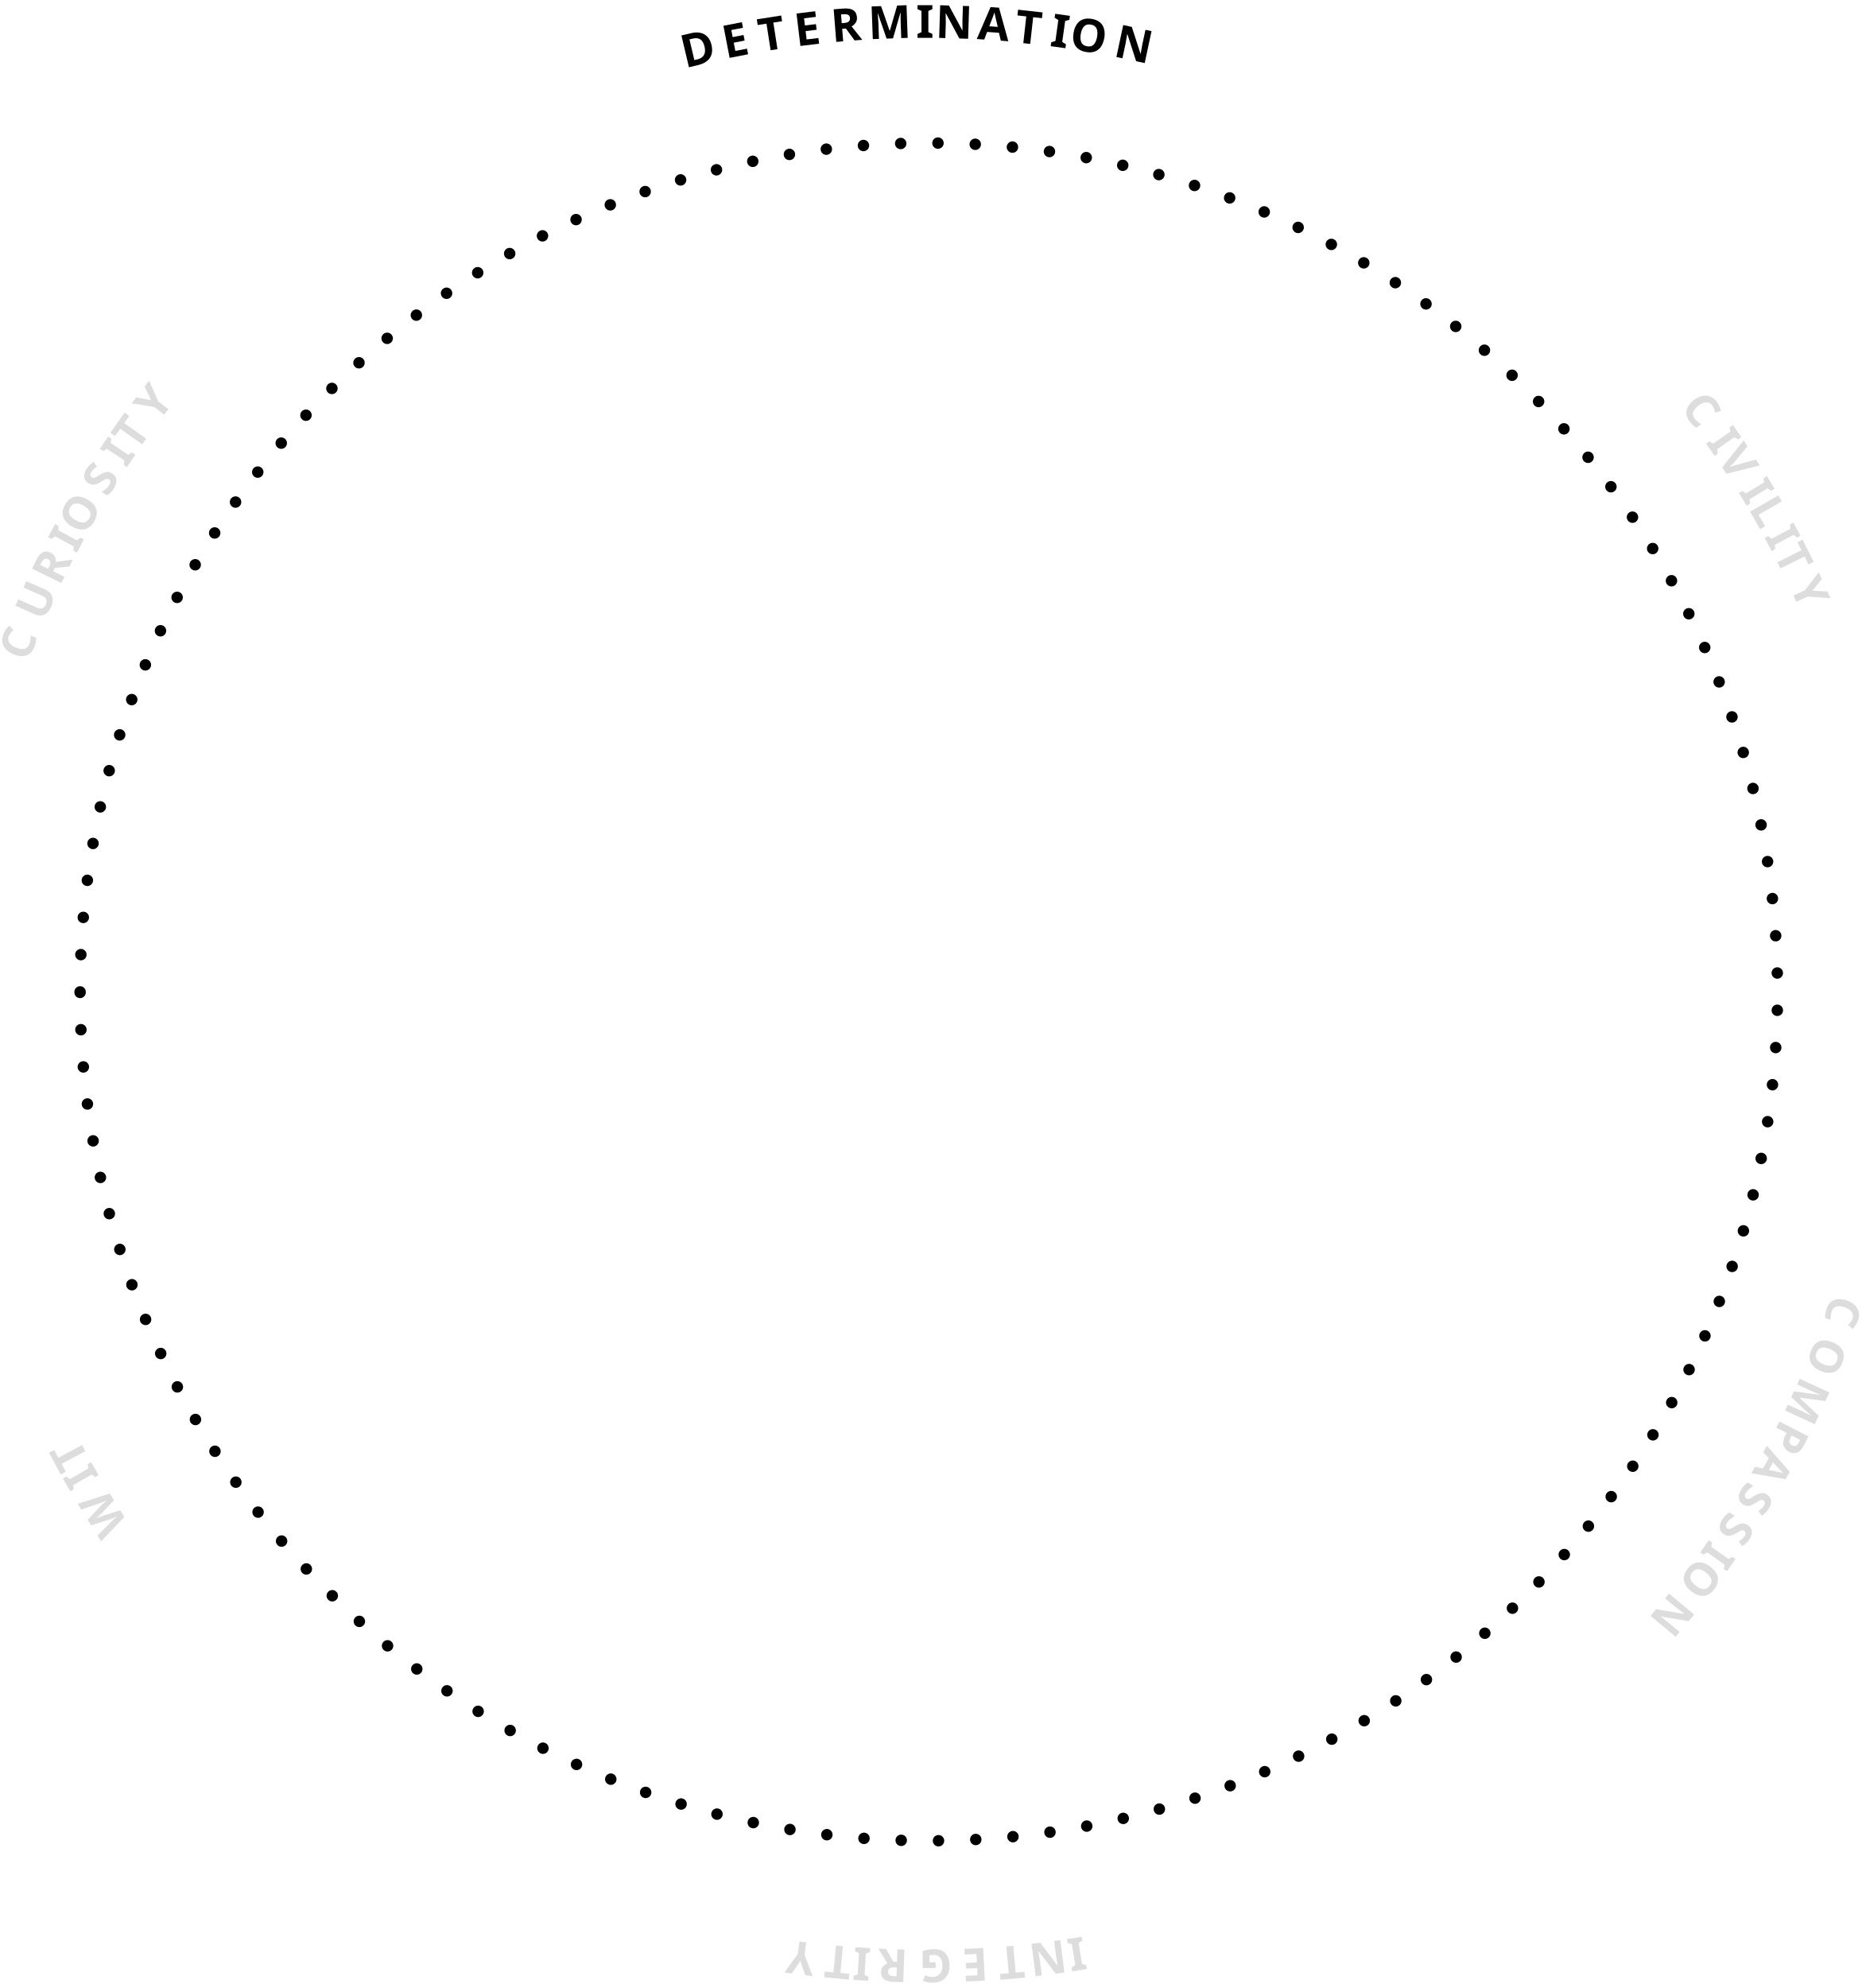
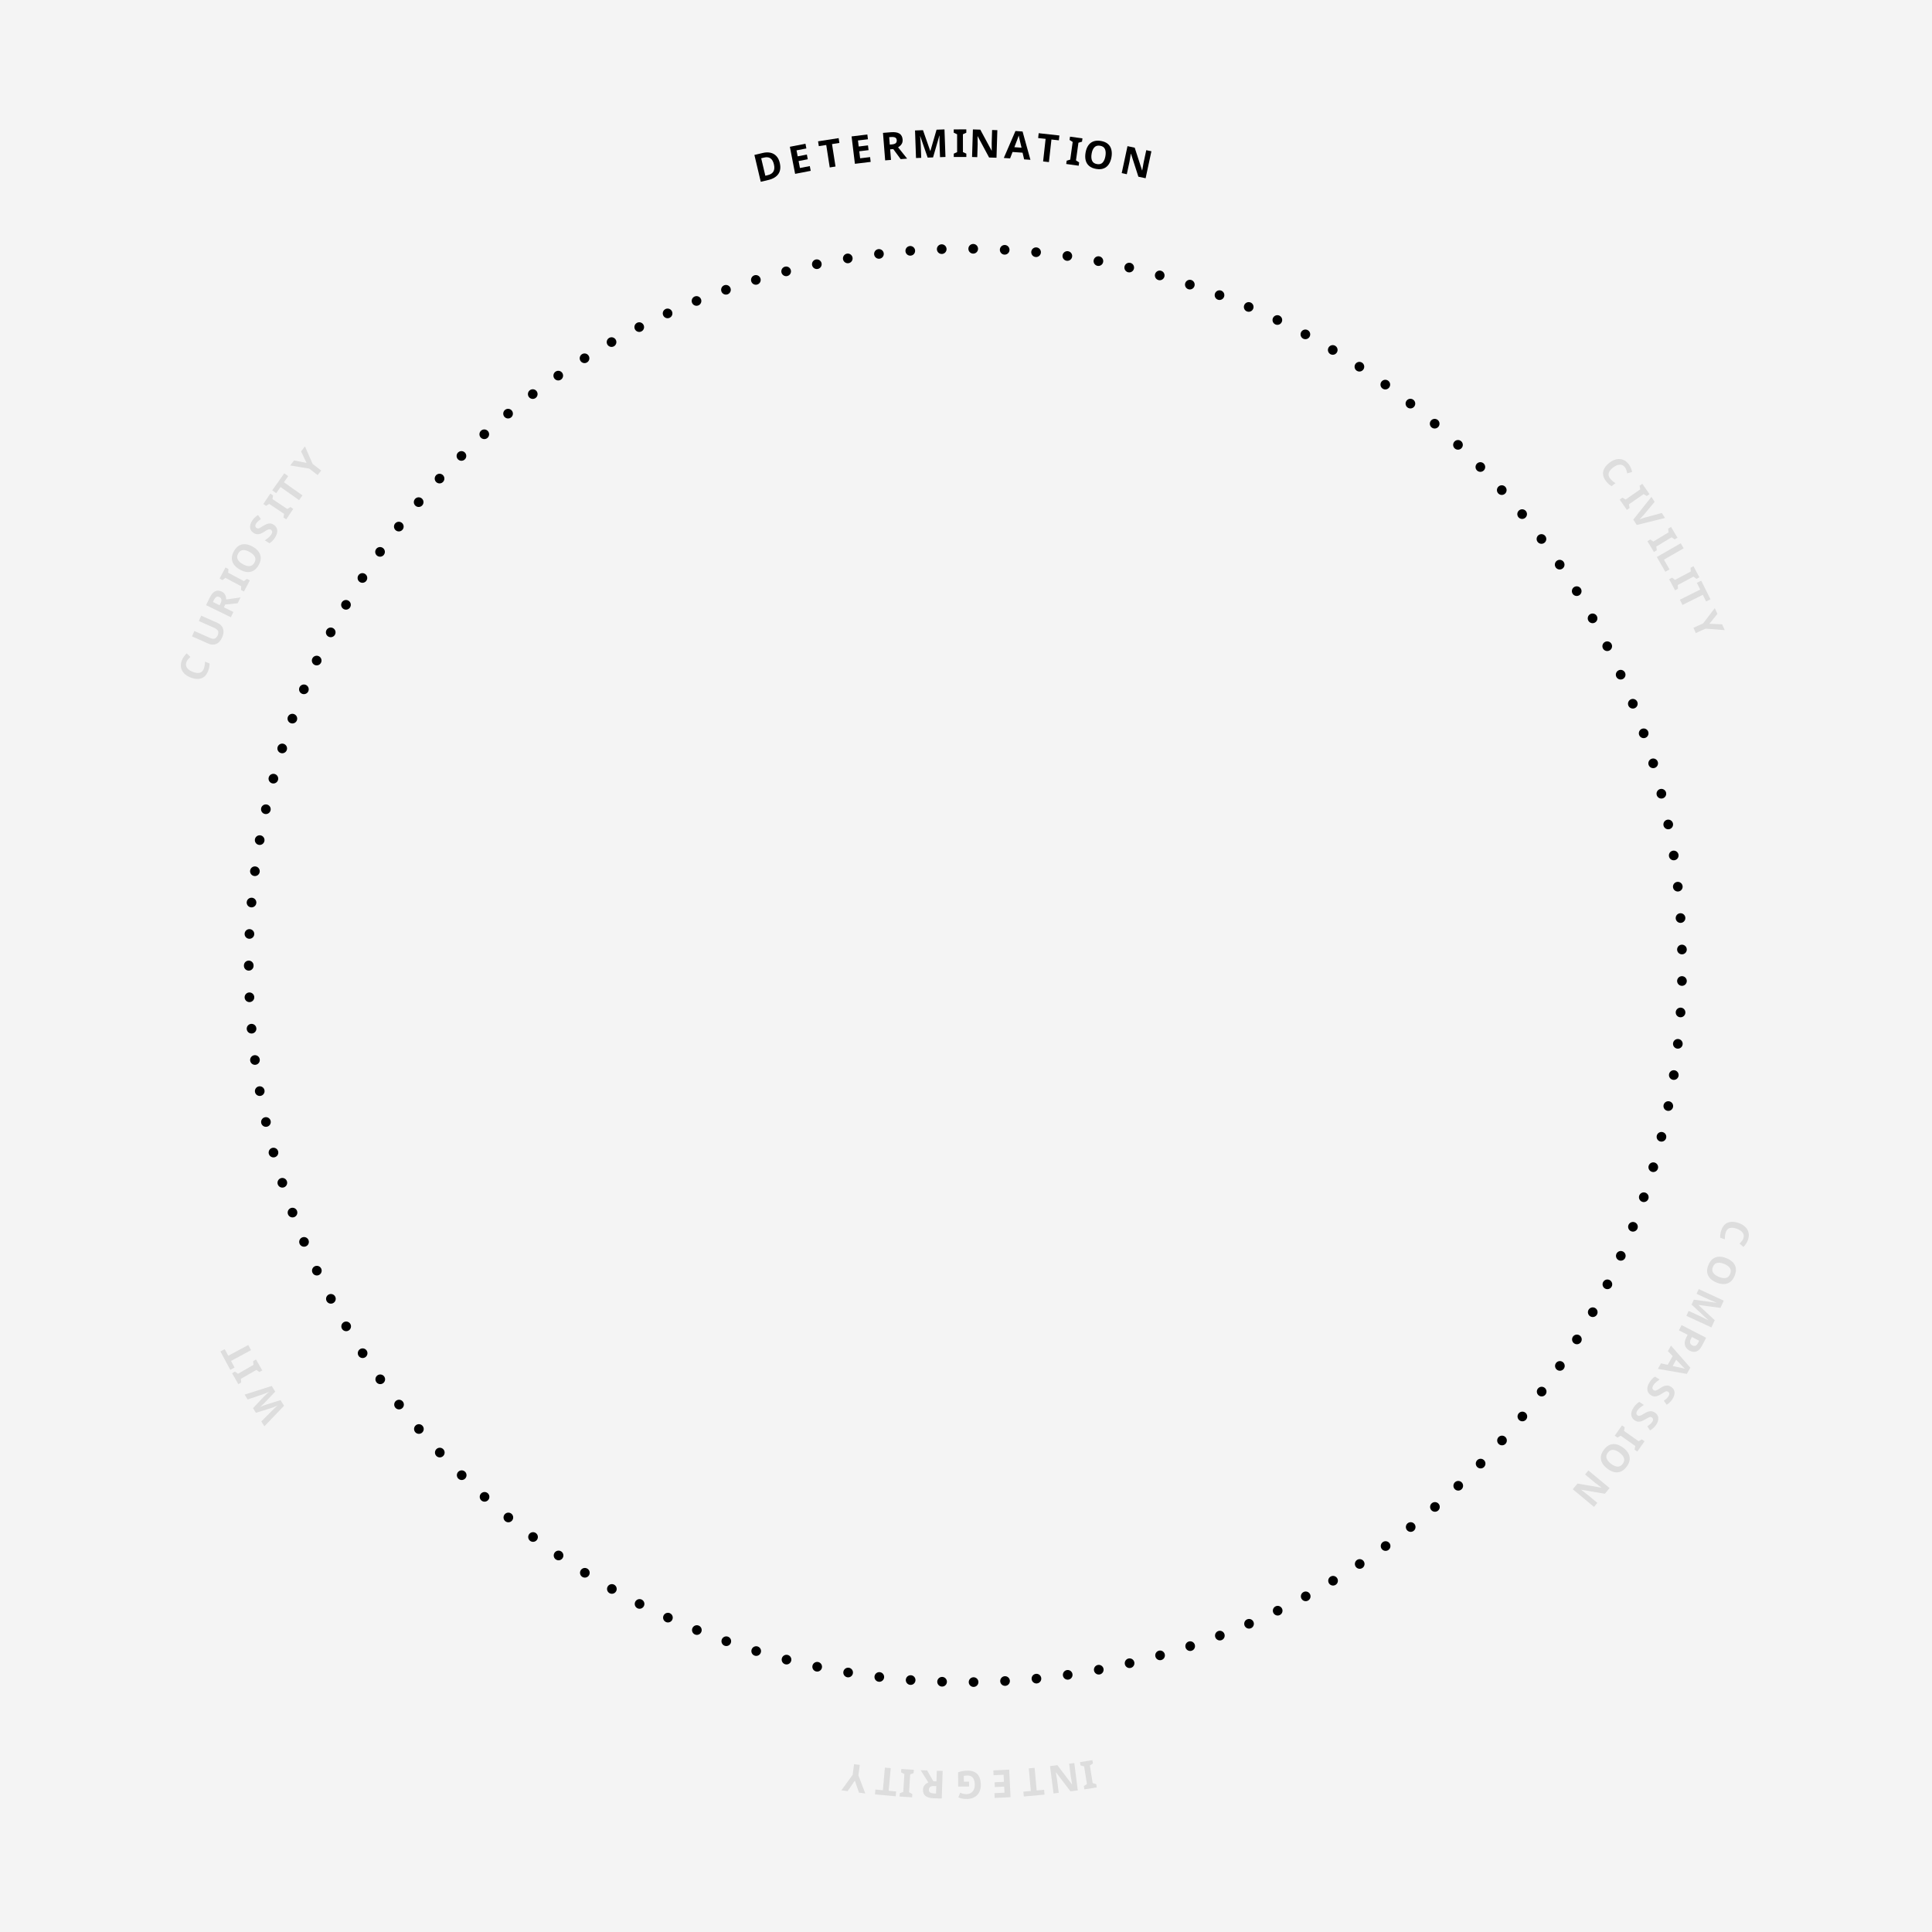
- <svg xmlns="http://www.w3.org/2000/svg" width="651px" height="695px" viewBox="0 0 651 695" version="1.1">
+ <svg xmlns="http://www.w3.org/2000/svg" width="800px" height="800px" viewBox="0 0 800 800" version="1.1">
  <g id="Page-1" stroke="none" stroke-width="1" fill="none" fill-rule="evenodd">
-     <g id="WHEEL" transform="translate(-8, -5)">
-       <path d="M36,351.768 C36,187.868 168.867,55 332.768,55 C496.667,55 629.535,187.868 629.535,351.768 C629.535,515.668 496.667,648.536 332.768,648.536 C168.867,648.536 36,515.668 36,351.768 Z" id="CIRCLE" stroke="#000000" stroke-width="4" stroke-linecap="round" stroke-linejoin="round" stroke-dasharray="0,13.04" />
-       <g id="TEXT" transform="translate(0.886144, 0.236862)" font-family="Cosmica-Extrabold, Cosmica" font-size="16" font-weight="600">
+     <g id="WHEEL">
+       <rect id="Rectangle" fill="#F4F4F4" x="0" y="0" width="800" height="800" />
+       <path d="M103,399.768 C103,235.868 235.867,103 399.768,103 C563.667,103 696.535,235.868 696.535,399.768 C696.535,563.668 563.667,696.536 399.768,696.536 C235.867,696.536 103,563.668 103,399.768 Z" id="CIRCLE" stroke="#000000" stroke-width="4" stroke-linecap="round" stroke-linejoin="round" stroke-dasharray="0,13.04" />
+       <g id="TEXT" transform="translate(67, 47)" font-family="Cosmica-Extrabold, Cosmica" font-size="16" font-weight="600">
        <g id="CURIOSITY" transform="translate(0, 132.5014)" fill="#DDDDDD">
          <text id="C" transform="translate(13.5, 94.59309) rotate(-68.53) translate(-13.5, -94.59309) ">
            <tspan x="6" y="101.093">C</tspan>
          </text>
          <text id="U" transform="translate(19.08912, 81.30395) rotate(-66.07) translate(-19.08912, -81.30395) ">
            <tspan x="12.589" y="87.804">U</tspan>
          </text>
          <text id="R" transform="translate(24.77386, 69.13175) rotate(-63.94651) translate(-24.77386, -69.13175) ">
            <tspan x="18.763" y="75.613">R</tspan>
          </text>
          <text id="I" transform="translate(29.41386, 60.17675) rotate(-61.89373) translate(-29.41386, -60.17675) ">
            <tspan x="26.421" y="66.701">I</tspan>
          </text>
          <text id="O" transform="translate(34.86559, 50.23418) rotate(-60.23) translate(-34.86559, -50.23418) ">
            <tspan x="27.366" y="56.734">O</tspan>
          </text>
          <text id="S" transform="translate(42.3334, 37.82291) rotate(-57.85) translate(-42.3334, -37.82291) ">
            <tspan x="36.333" y="44.323">S</tspan>
          </text>
          <text id="I" transform="translate(47.50814, 29.86483) rotate(-56.23) translate(-47.50814, -29.86483) ">
            <tspan x="44.508" y="36.365">I</tspan>
          </text>
          <text id="T" transform="translate(52.78386, 22.15175) rotate(-54.72758) translate(-52.78386, -22.15175) ">
            <tspan x="47.26" y="28.606">T</tspan>
          </text>
          <text id="Y" transform="translate(60.72702, 11.5) rotate(-52.32) translate(-60.72702, -11.5) ">
            <tspan x="54.727" y="18">Y</tspan>
          </text>
        </g>
        <g id="WIT" transform="translate(17.73542, 502.8219)" fill="#DDDDDD">
-           <text id="W" transform="translate(23.88843, 30.09123) rotate(-121.9448) translate(-23.88843, -30.09123) ">
-             <tspan x="14.372" y="36.573">W</tspan>
+           <text id="W" transform="translate(23.8733, 30.10066) rotate(-121.9448) translate(-23.8733, -30.10066) ">
+             <tspan x="14.357" y="36.601">W</tspan>
          </text>
          <text id="I" transform="translate(17.01343, 18.69123) rotate(-119.8865) translate(-17.01343, -18.69123) ">
            <tspan x="14.003" y="25.155">I</tspan>
          </text>
          <text id="T" transform="translate(12.5, 10.5) rotate(-118.23) translate(-12.5, -10.5) ">
            <tspan x="7" y="17">T</tspan>
          </text>
        </g>
        <g id="INTEGRITY" transform="translate(277.9868, 677.1548)" fill="#DDDDDD">
          <text id="I" transform="translate(105.9293, 11.5) rotate(170.93) translate(-105.9293, -11.5) ">
            <tspan x="102.929" y="18">I</tspan>
          </text>
          <text id="N" transform="translate(95.16335, 13.02978) rotate(172.75) translate(-95.16335, -13.02978) ">
            <tspan x="88.163" y="19.53">N</tspan>
          </text>
          <text id="T" transform="translate(81.91209, 14.48335) rotate(174.8572) translate(-81.91209, -14.48335) ">
            <tspan x="76.39" y="20.941">T</tspan>
          </text>
          <text id="E" transform="translate(68.66178, 15.32369) rotate(177.2) translate(-68.66178, -15.32369) ">
            <tspan x="62.662" y="21.824">E</tspan>
          </text>
          <text id="G" transform="translate(54.58066, 15.69965) rotate(179.53) translate(-54.58066, -15.69965) ">
            <tspan x="47.081" y="22.2">G</tspan>
          </text>
          <text id="R" transform="translate(40.57268, 15.50368) rotate(-178.08) translate(-40.57268, -15.50368) ">
            <tspan x="34.573" y="22.004">R</tspan>
          </text>
          <text id="I" transform="translate(30.52597, 15.00775) rotate(-176.41) translate(-30.52597, -15.00775) ">
            <tspan x="27.526" y="21.508">I</tspan>
          </text>
          <text id="T" transform="translate(21.18749, 14.27994) rotate(-174.77) translate(-21.18749, -14.27994) ">
            <tspan x="15.687" y="20.78">T</tspan>
          </text>
          <text id="Y" transform="translate(8, 12.81958) rotate(-172.5) translate(-8, -12.81958) ">
            <tspan x="2" y="19.32">Y</tspan>
          </text>
        </g>
        <g id="COMPASSION" transform="translate(579.1569, 454.4183)" fill="#DDDDDD">
          <text id="C" transform="translate(72.43185, 11.5) rotate(109.43) translate(-72.43185, -11.5) ">
            <tspan x="64.932" y="18">C</tspan>
          </text>
          <text id="O" transform="translate(66.92195, 25.97988) rotate(112.225) translate(-66.92195, -25.97988) ">
            <tspan x="59.387" y="32.431">O</tspan>
          </text>
          <text id="M" transform="translate(60.37195, 41.05488) rotate(114.7751) translate(-60.37195, -41.05488) ">
            <tspan x="52.354" y="47.531">M</tspan>
          </text>
          <text id="P" transform="translate(54.06725, 53.87065) rotate(117.25) translate(-54.06725, -53.87065) ">
            <tspan x="48.567" y="60.371">P</tspan>
          </text>
          <text id="A" transform="translate(48.25695, 64.62488) rotate(119.389) translate(-48.25695, -64.62488) ">
            <tspan x="41.767" y="71.141">A</tspan>
          </text>
          <text id="S" transform="translate(41.46858, 76.2157) rotate(121.47) translate(-41.46858, -76.2157) ">
            <tspan x="35.469" y="82.716">S</tspan>
          </text>
          <text id="S" transform="translate(34.71509, 86.75835) rotate(123.57) translate(-34.71509, -86.75835) ">
            <tspan x="28.715" y="93.258">S</tspan>
          </text>
          <text id="I" transform="translate(29.35126, 94.58187) rotate(125.18) translate(-29.35126, -94.58187) ">
            <tspan x="26.351" y="101.082">I</tspan>
          </text>
          <text id="O" transform="translate(22.62891, 103.7675) rotate(127.09) translate(-22.62891, -103.7675) ">
            <tspan x="15.129" y="110.267">O</tspan>
          </text>
          <text id="N" transform="translate(13, 115.8925) rotate(129.68) translate(-13, -115.8925) ">
            <tspan x="6" y="122.392">N</tspan>
          </text>
        </g>
        <g id="CIVILITY" transform="translate(590.6339, 136.8031)" fill="#DDDDDD">
          <text id="C" transform="translate(13.5, 12.5) rotate(53.1301) translate(-13.5, -12.5) ">
            <tspan x="6" y="19">C</tspan>
          </text>
          <text id="I" transform="translate(19.81, 21.375) rotate(55.19599) translate(-19.81, -21.375) ">
            <tspan x="16.814" y="27.889">I</tspan>
          </text>
          <text id="V" transform="translate(25.57, 30.04) rotate(57.26477) translate(-25.57, -30.04) ">
            <tspan x="19.079" y="36.555">V</tspan>
          </text>
          <text id="I" transform="translate(31.33, 39.1) rotate(58.84069) translate(-31.33, -39.1) ">
            <tspan x="28.315" y="45.548">I</tspan>
          </text>
          <text id="L" transform="translate(35.815, 46.72) rotate(60.11347) translate(-35.815, -46.72) ">
            <tspan x="30.798" y="53.184">L</tspan>
          </text>
          <text id="I" transform="translate(40.42657, 55.16981) rotate(61.86) translate(-40.42657, -55.16981) ">
            <tspan x="37.427" y="61.67">I</tspan>
          </text>
          <text id="T" transform="translate(44.71116, 63.48185) rotate(63.5) translate(-44.71116, -63.48185) ">
            <tspan x="39.211" y="69.982">T</tspan>
          </text>
          <text id="Y" transform="translate(50.40979, 75.49383) rotate(65.77) translate(-50.40979, -75.49383) ">
            <tspan x="44.41" y="81.994">Y</tspan>
          </text>
        </g>
        <g id="DETERMINATION" transform="translate(241.9206, 0)" fill="#000000">
          <text id="D" transform="translate(9.978266, 20.63814) rotate(-13.33925) translate(-9.978266, -20.63814) ">
            <tspan x="3" y="27.171">D</tspan>
          </text>
          <text id="E" transform="translate(23.54827, 17.72314) rotate(-10.97224) translate(-23.54827, -17.72314) ">
            <tspan x="17.559" y="24.242">E</tspan>
          </text>
          <text id="T" transform="translate(35.7065, 15.58358) rotate(-8.86) translate(-35.7065, -15.58358) ">
            <tspan x="30.207" y="22.084">T</tspan>
          </text>
          <text id="E" transform="translate(48.80327, 13.79814) rotate(-6.911227) translate(-48.80327, -13.79814) ">
            <tspan x="42.82" y="20.327">E</tspan>
          </text>
          <text id="R" transform="translate(61.63993, 12.5586) rotate(-4.54) translate(-61.63993, -12.5586) ">
            <tspan x="55.64" y="19.059">R</tspan>
          </text>
          <text id="M" transform="translate(76.70681, 11.70248) rotate(-2.04) translate(-76.70681, -11.70248) ">
            <tspan x="68.707" y="18.202">M</tspan>
          </text>
          <text id="I" transform="translate(88.49646, 11.5) rotate(-0.06) translate(-88.49646, -11.5) ">
            <tspan x="85.496" y="18">I</tspan>
          </text>
          <text id="N" transform="translate(99.3485, 11.67994) rotate(1.75) translate(-99.3485, -11.67994) ">
            <tspan x="92.349" y="18.18">N</tspan>
          </text>
          <text id="A" transform="translate(113.6883, 12.39814) rotate(4.004173) translate(-113.6883, -12.39814) ">
            <tspan x="107.172" y="18.872">A</tspan>
          </text>
          <text id="T" transform="translate(125.7733, 13.57314) rotate(6.340192) translate(-125.7733, -13.57314) ">
            <tspan x="120.295" y="20.114">T</tspan>
          </text>
          <text id="I" transform="translate(135.9382, 14.80716) rotate(7.9) translate(-135.9382, -14.80716) ">
            <tspan x="132.938" y="21.307">I</tspan>
          </text>
          <text id="O" transform="translate(147.2011, 16.57604) rotate(9.81) translate(-147.2011, -16.57604) ">
            <tspan x="139.701" y="23.076">O</tspan>
          </text>
          <text id="N" transform="translate(162.3683, 19.52314) rotate(12.09476) translate(-162.3683, -19.52314) ">
            <tspan x="155.353" y="26">N</tspan>
          </text>
        </g>
      </g>
    </g>
  </g>
</svg>
